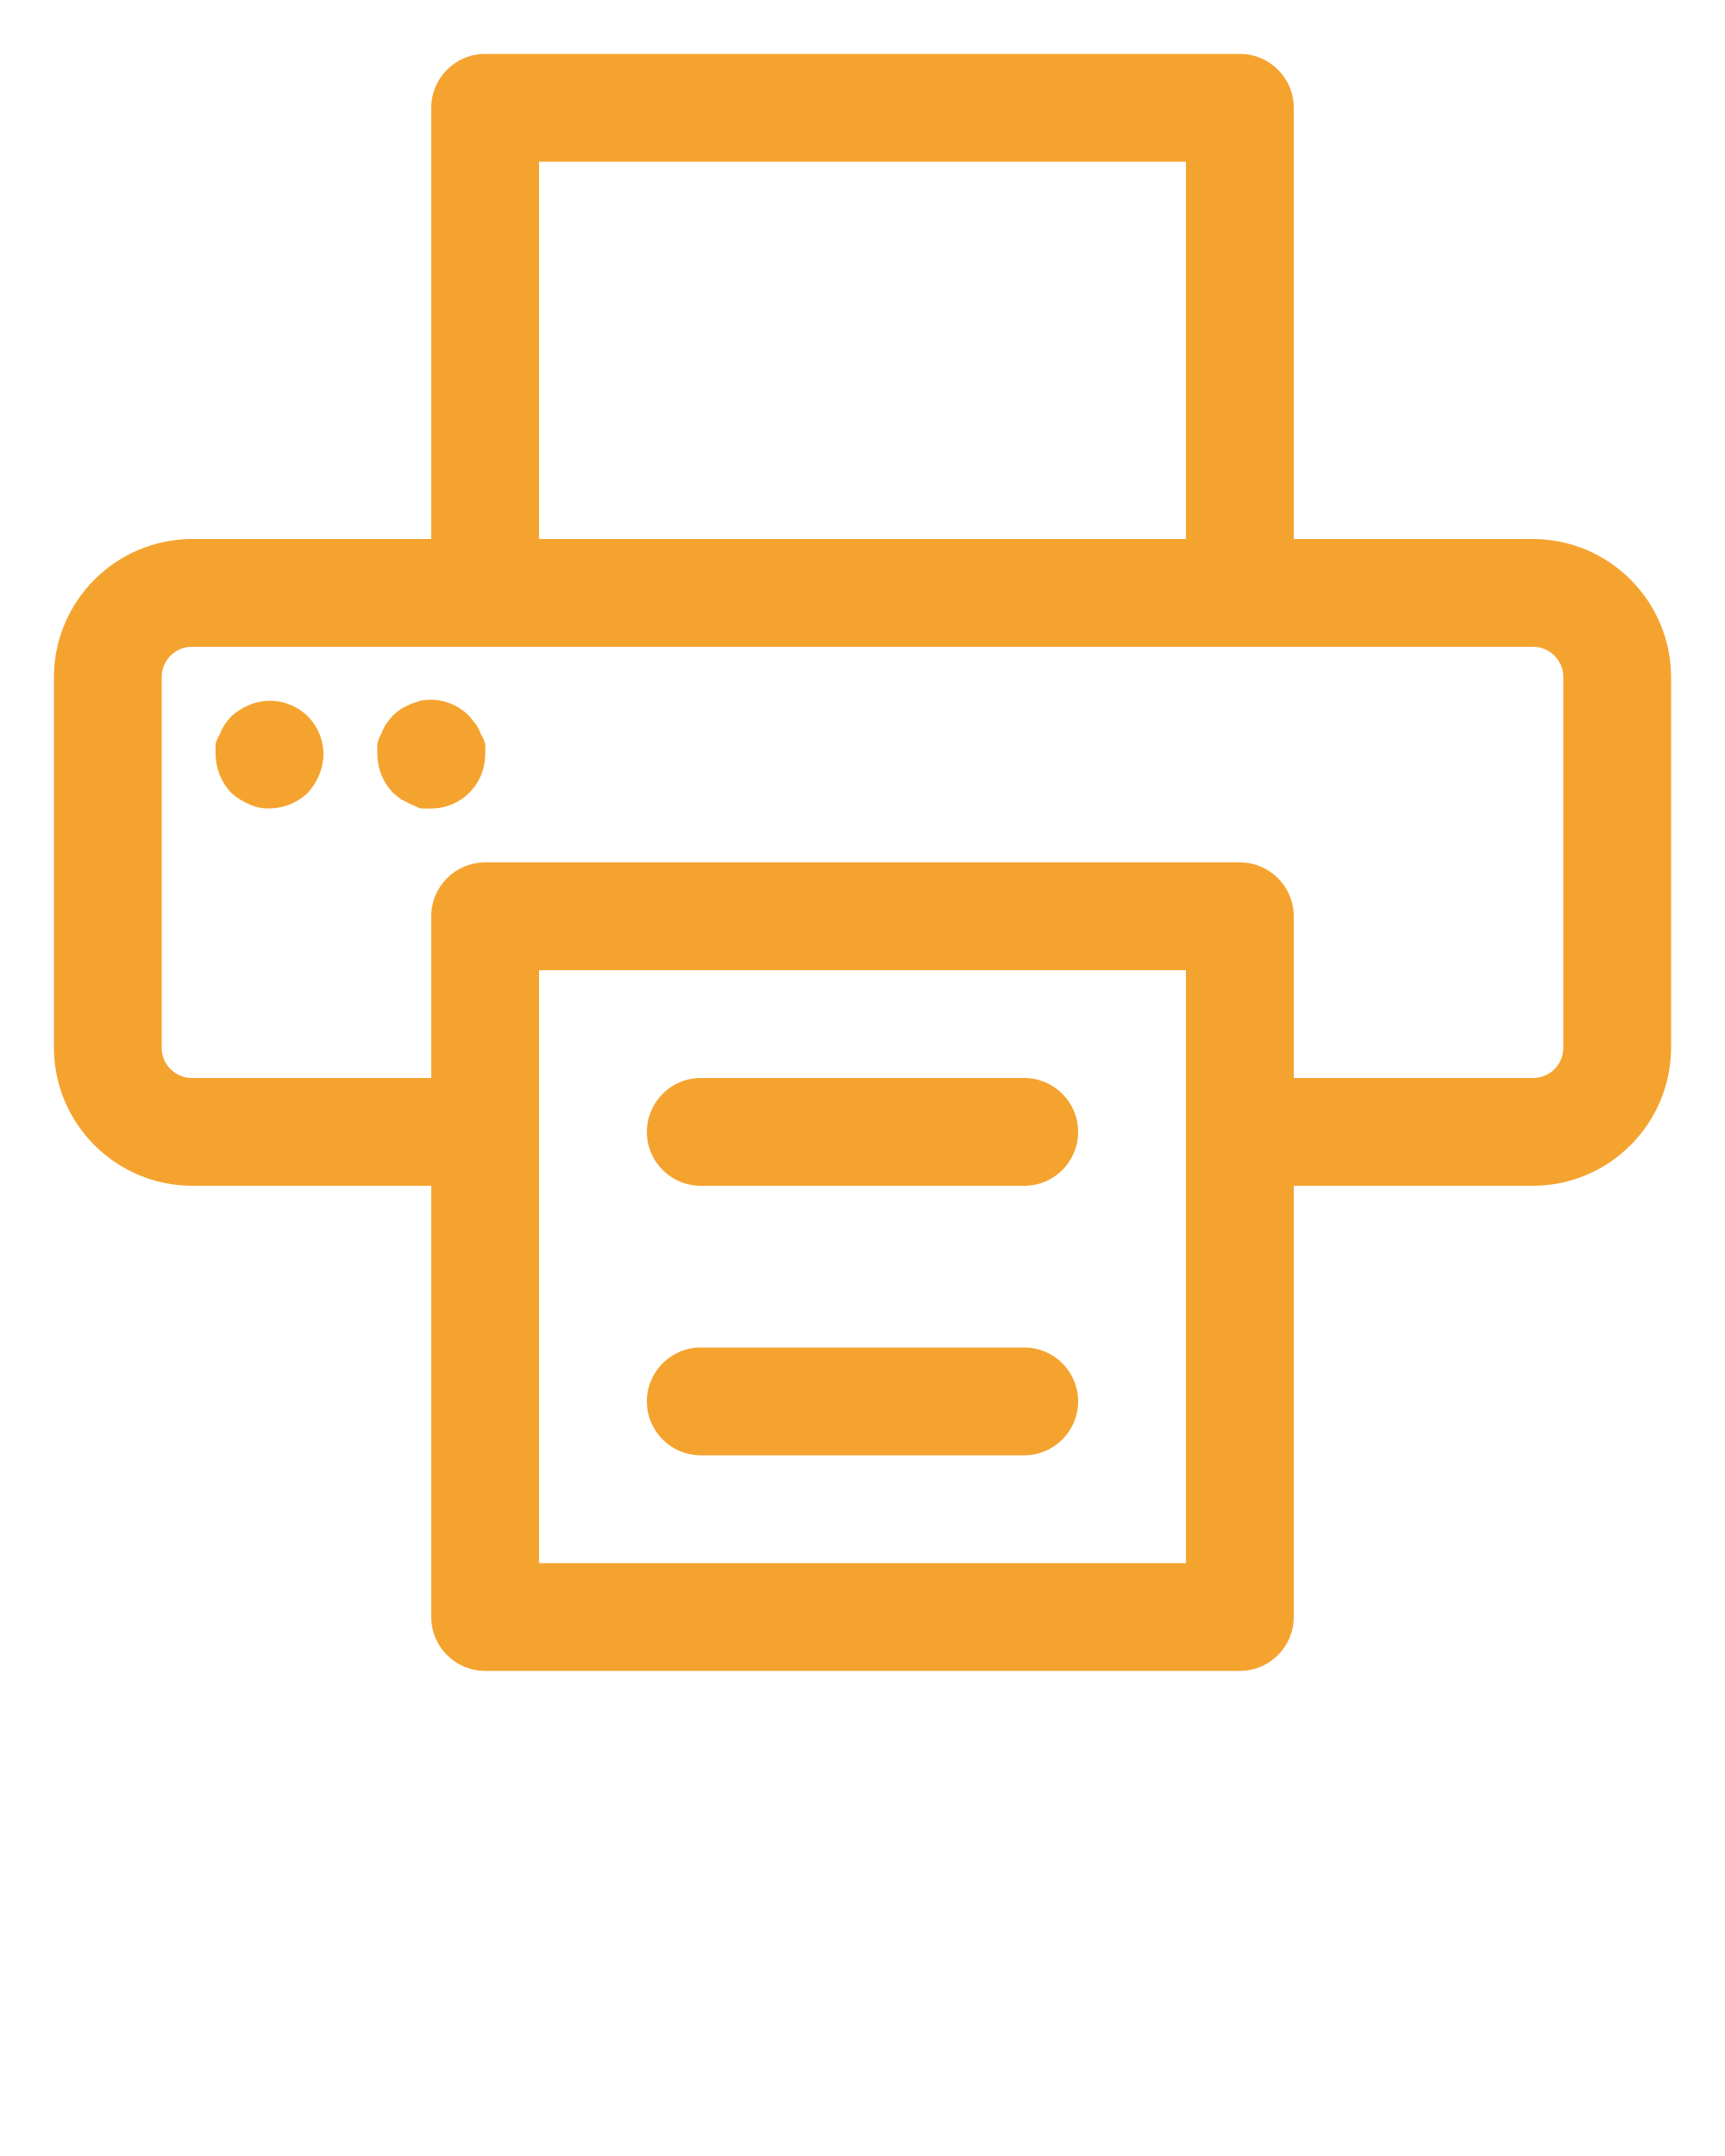
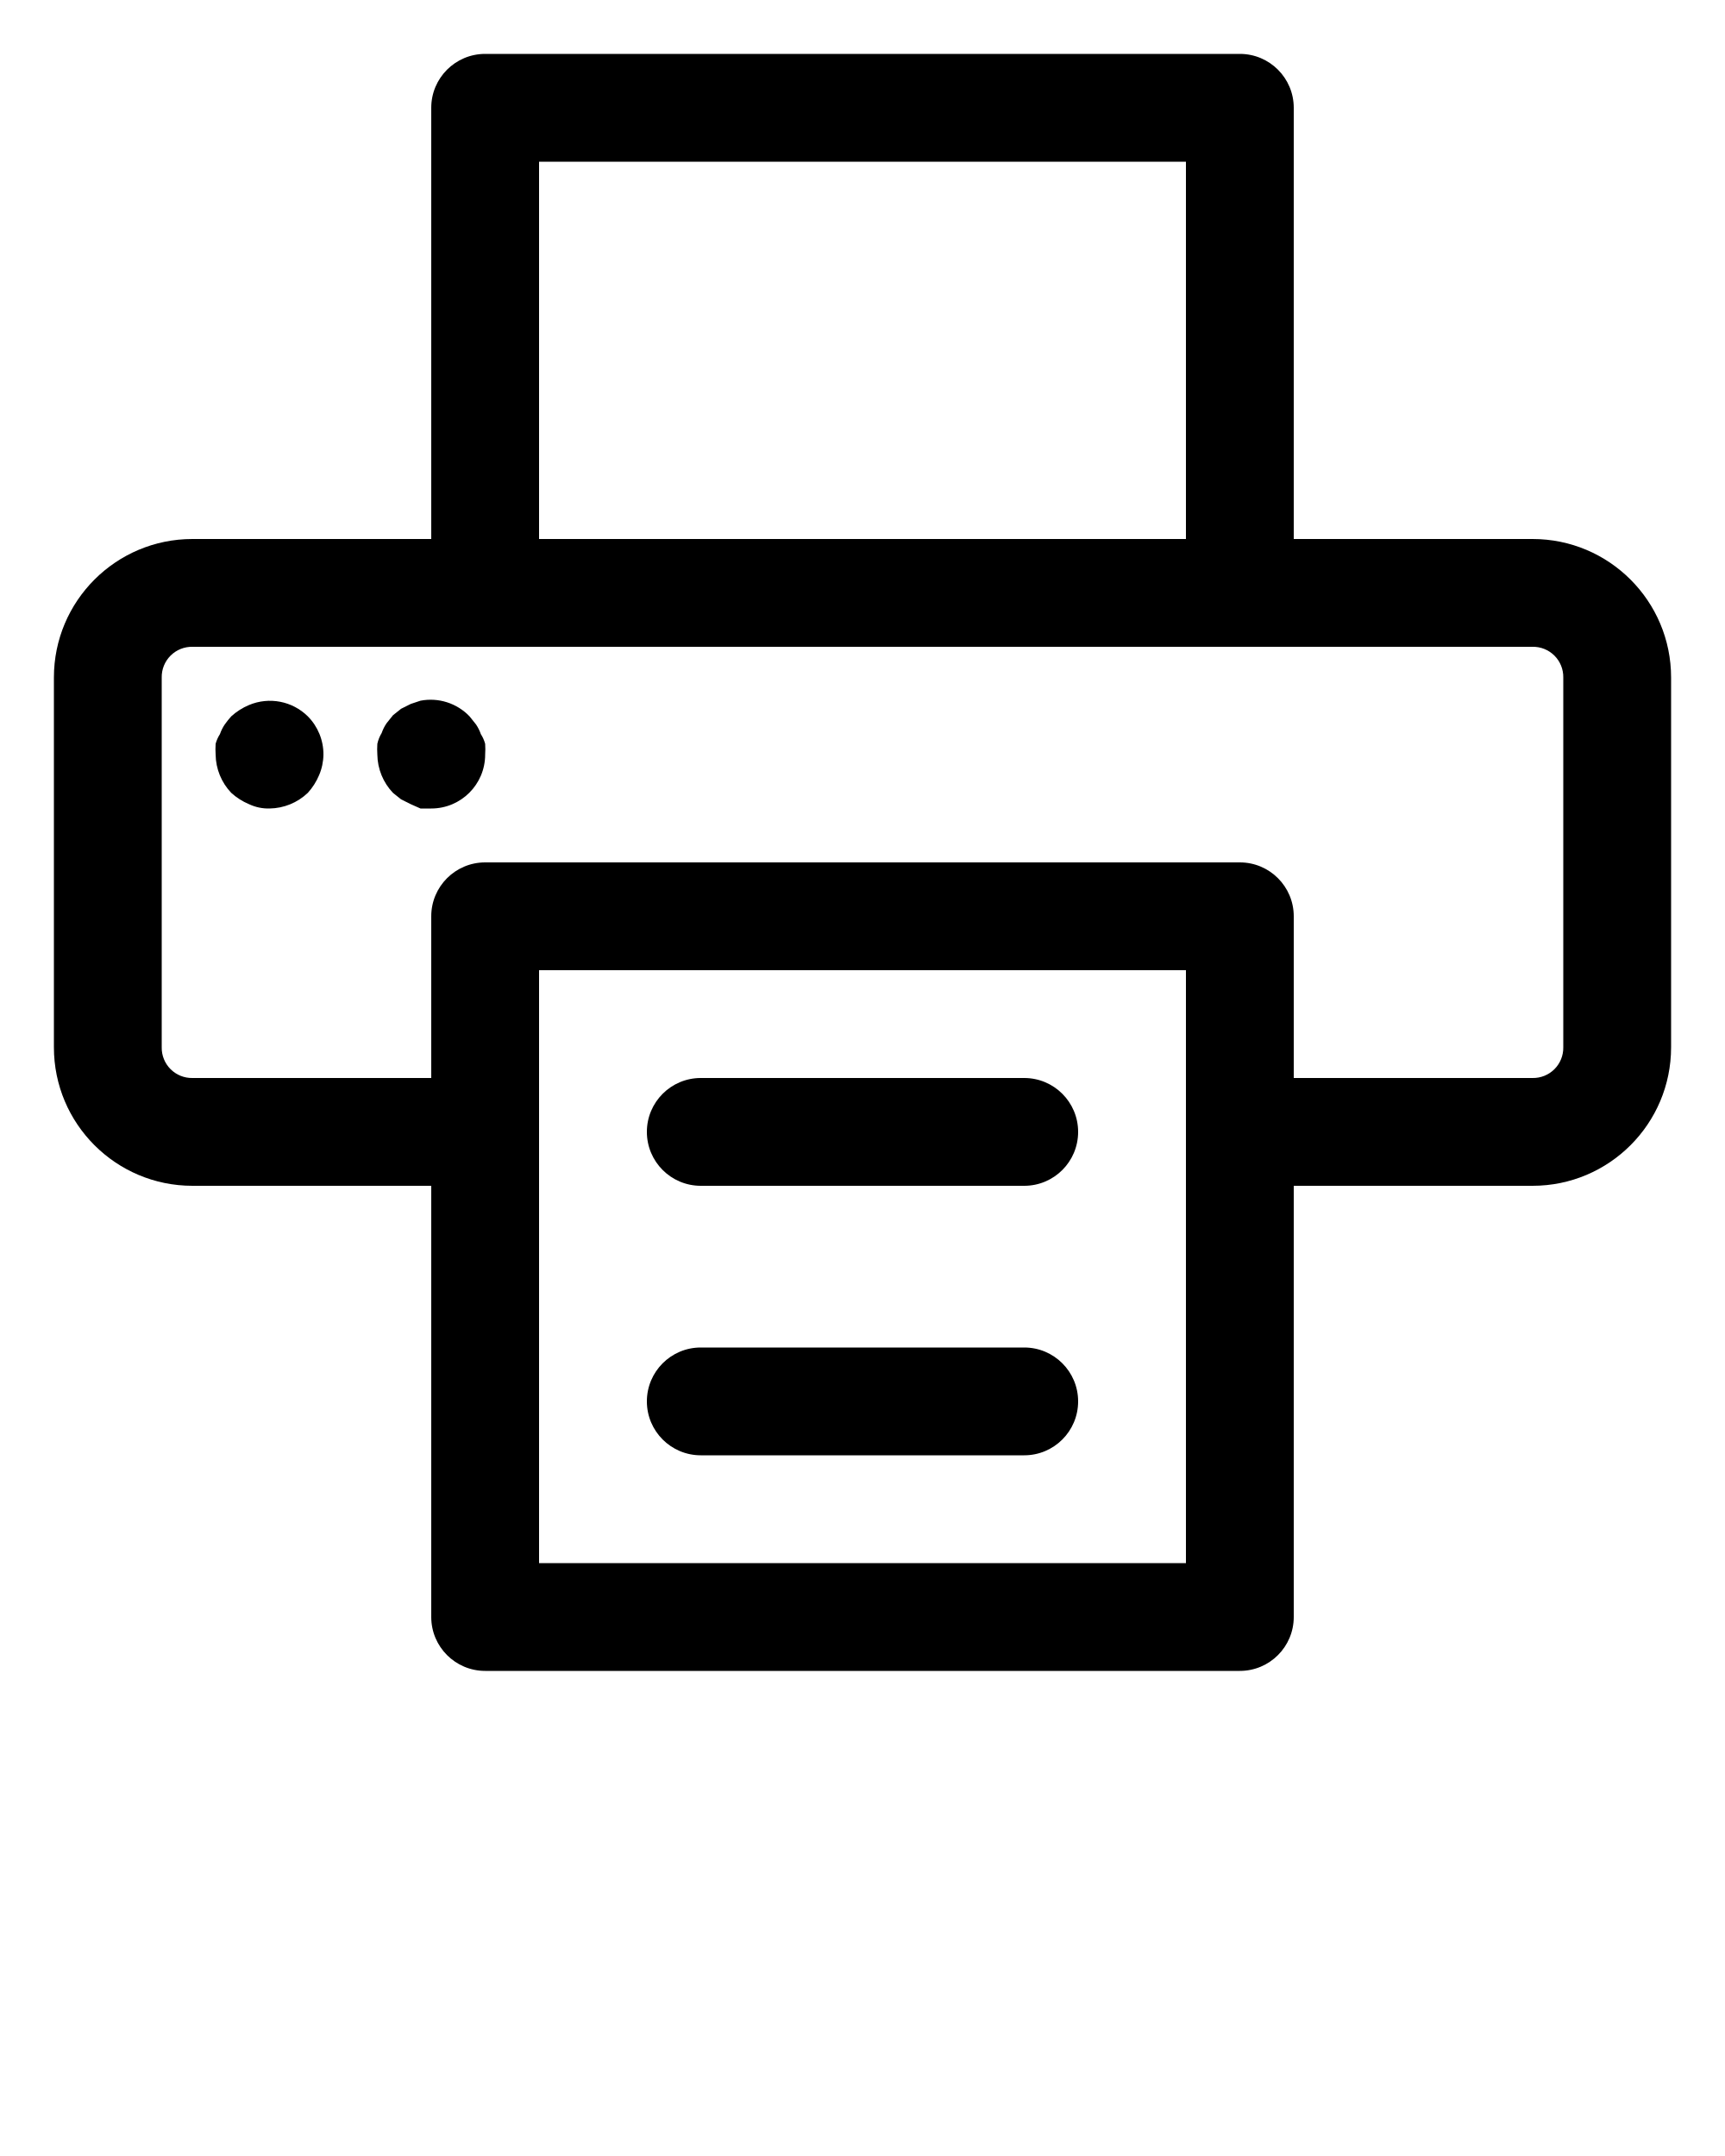
<svg xmlns="http://www.w3.org/2000/svg" viewBox="0 0 32 40" x="0px" y="0px">
  <defs>
    <style>.cls-1{fill:none;}</style>
  </defs>
  <g data-name="Cloud">
    <path class="cls-1" d="M10,29H22V18H10Zm3-9h6a1,1,0,0,1,0,2H13a1,1,0,0,1,0-2Zm0,5h6a1,1,0,0,1,0,2H13a1,1,0,0,1,0-2Z" />
    <path class="cls-1" d="M28.43,12H3.57a.56.56,0,0,0-.57.57v6.86a.56.56,0,0,0,.57.57H8V17a1,1,0,0,1,1-1H23a1,1,0,0,1,1,1v3h4.43a.56.56,0,0,0,.57-.57V12.57A.56.56,0,0,0,28.43,12ZM5.92,14.38a1.15,1.15,0,0,1-.21.33A1.05,1.05,0,0,1,5,15a.84.84,0,0,1-.38-.08,1.15,1.15,0,0,1-.33-.21A1.05,1.05,0,0,1,4,14a1.5,1.5,0,0,1,0-.2.64.64,0,0,1,.06-.18.76.76,0,0,1,.09-.18,1.58,1.58,0,0,1,.12-.15,1.15,1.15,0,0,1,.33-.21,1,1,0,0,1,1.09.21A1,1,0,0,1,6,14,1,1,0,0,1,5.92,14.38Zm2.79.33A1.05,1.05,0,0,1,8,15l-.2,0-.18-.06-.18-.09-.15-.12A1.05,1.05,0,0,1,7,14a1.5,1.5,0,0,1,0-.2.64.64,0,0,1,.06-.18.76.76,0,0,1,.09-.18l.12-.15.15-.12.18-.09L7.8,13a1,1,0,0,1,.91.27l.12.15a.76.76,0,0,1,.09.18A.64.64,0,0,1,9,13.8,1.5,1.5,0,0,1,9,14,1.05,1.05,0,0,1,8.71,14.71Z" />
    <rect class="cls-1" x="10" y="3" width="12" height="7" />
-     <path fill="#F5A32F" d="M28.43,10H24V2a1,1,0,0,0-1-1H9A1,1,0,0,0,8,2v8H3.57A2.57,2.57,0,0,0,1,12.57v6.86A2.57,2.57,0,0,0,3.57,22H8v8a1,1,0,0,0,1,1H23a1,1,0,0,0,1-1V22h4.43A2.57,2.57,0,0,0,31,19.43V12.57A2.57,2.57,0,0,0,28.43,10ZM10,3H22v7H10ZM22,29H10V18H22Zm7-9.57a.56.56,0,0,1-.57.57H24V17a1,1,0,0,0-1-1H9a1,1,0,0,0-1,1v3H3.57A.56.56,0,0,1,3,19.43V12.57A.56.56,0,0,1,3.57,12H28.43a.56.56,0,0,1,.57.57Z" />
-     <path fill="#F5A32F" d="M13,22h6a1,1,0,0,0,0-2H13a1,1,0,0,0,0,2Z" />
-     <path fill="#F5A32F" d="M13,27h6a1,1,0,0,0,0-2H13a1,1,0,0,0,0,2Z" />
-     <path fill="#F5A32F" d="M4.62,13.08a1.15,1.15,0,0,0-.33.21,1.58,1.58,0,0,0-.12.15.76.76,0,0,0-.09.18A.64.64,0,0,0,4,13.8,1.5,1.5,0,0,0,4,14a1.05,1.05,0,0,0,.29.71,1.15,1.15,0,0,0,.33.21A.84.84,0,0,0,5,15a1.05,1.05,0,0,0,.71-.29,1.15,1.15,0,0,0,.21-.33A1,1,0,0,0,6,14a1,1,0,0,0-.29-.71A1,1,0,0,0,4.62,13.08Z" />
-     <path fill="#F5A32F" d="M8.92,13.62a.76.76,0,0,0-.09-.18l-.12-.15A1,1,0,0,0,7.8,13l-.18.06-.18.09-.15.12-.12.15a.76.76,0,0,0-.09.18A.64.64,0,0,0,7,13.8,1.5,1.5,0,0,0,7,14a1.05,1.05,0,0,0,.29.71l.15.12.18.09L7.8,15,8,15a1,1,0,0,0,1-1,1.5,1.5,0,0,0,0-.2A.64.64,0,0,0,8.92,13.62Z" />
+     <path fill="#000" d="M28.43,10H24V2a1,1,0,0,0-1-1H9A1,1,0,0,0,8,2v8H3.57A2.57,2.57,0,0,0,1,12.57v6.86A2.57,2.57,0,0,0,3.57,22H8v8a1,1,0,0,0,1,1H23a1,1,0,0,0,1-1V22h4.43A2.57,2.57,0,0,0,31,19.43V12.57A2.57,2.57,0,0,0,28.43,10ZM10,3H22v7H10ZM22,29H10V18H22Zm7-9.57a.56.56,0,0,1-.57.57H24V17a1,1,0,0,0-1-1H9a1,1,0,0,0-1,1v3H3.57A.56.56,0,0,1,3,19.43V12.57A.56.56,0,0,1,3.57,12H28.43a.56.56,0,0,1,.57.57Z" />
+     <path fill="#000" d="M13,22h6a1,1,0,0,0,0-2H13a1,1,0,0,0,0,2Z" />
+     <path fill="#000" d="M13,27h6a1,1,0,0,0,0-2H13a1,1,0,0,0,0,2Z" />
+     <path fill="#000" d="M4.62,13.08a1.15,1.15,0,0,0-.33.21,1.58,1.58,0,0,0-.12.15.76.76,0,0,0-.09.18A.64.64,0,0,0,4,13.8,1.5,1.5,0,0,0,4,14a1.05,1.05,0,0,0,.29.71,1.15,1.15,0,0,0,.33.21A.84.84,0,0,0,5,15a1.05,1.05,0,0,0,.71-.29,1.15,1.15,0,0,0,.21-.33A1,1,0,0,0,6,14a1,1,0,0,0-.29-.71A1,1,0,0,0,4.62,13.08Z" />
+     <path fill="#000" d="M8.92,13.62a.76.76,0,0,0-.09-.18l-.12-.15A1,1,0,0,0,7.8,13l-.18.06-.18.09-.15.12-.12.15a.76.76,0,0,0-.09.18A.64.64,0,0,0,7,13.8,1.5,1.5,0,0,0,7,14a1.05,1.05,0,0,0,.29.71l.15.12.18.09L7.8,15,8,15a1,1,0,0,0,1-1,1.5,1.5,0,0,0,0-.2A.64.64,0,0,0,8.92,13.62Z" />
  </g>
</svg>
